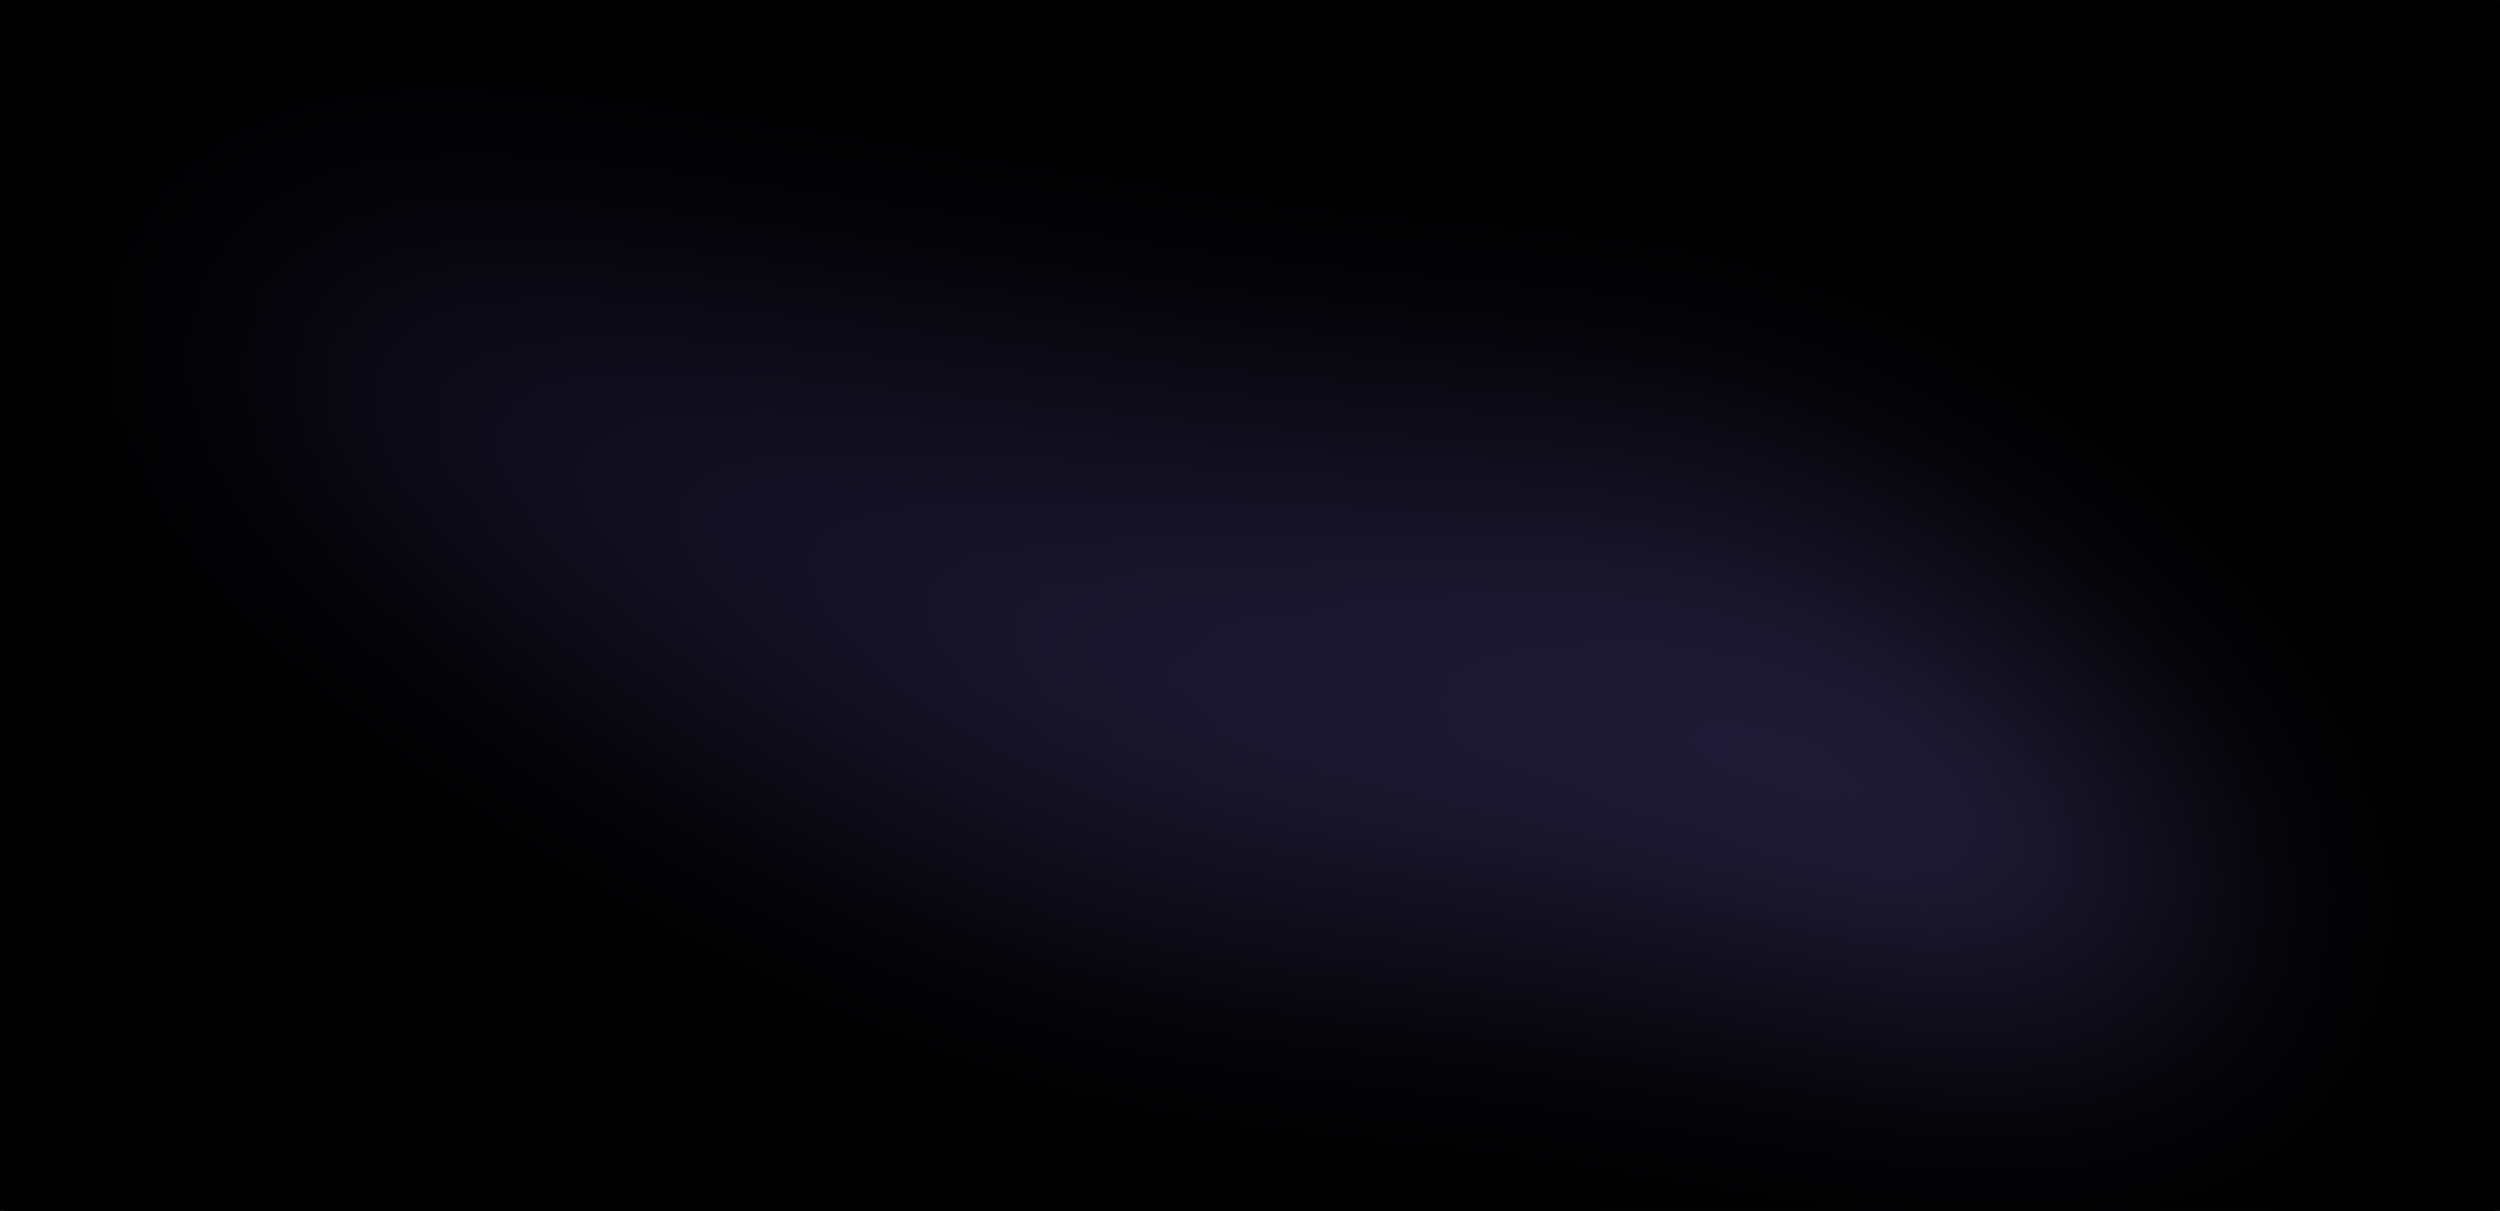
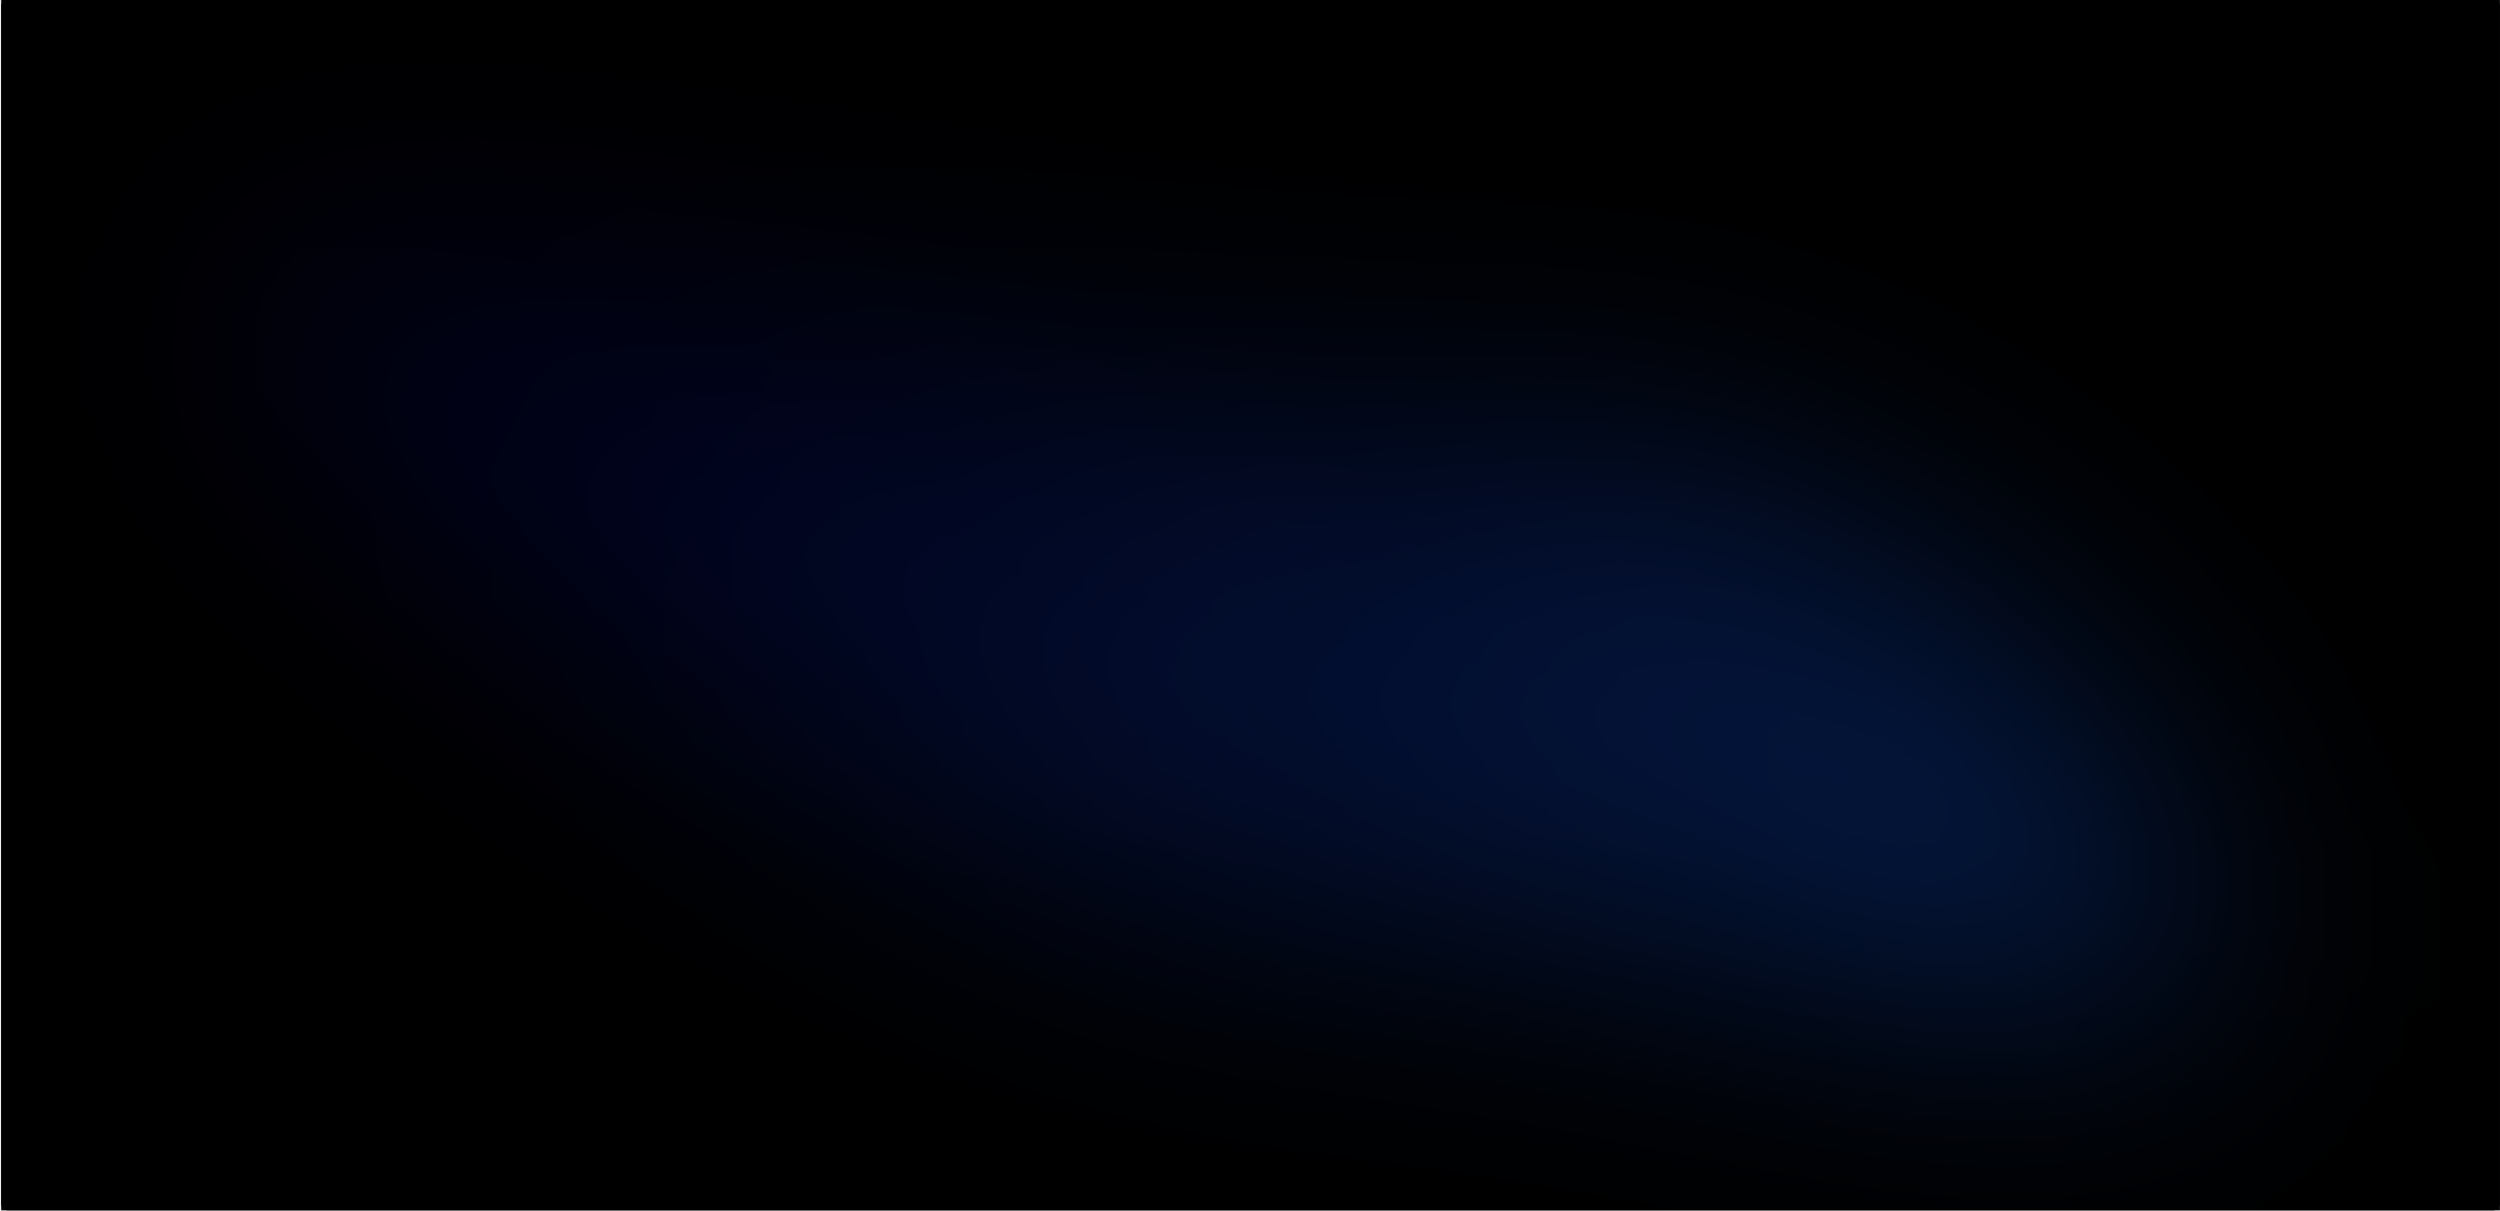
- <svg xmlns="http://www.w3.org/2000/svg" width="1920" height="930" viewBox="0 0 1920 930" fill="none">
+ <svg xmlns="http://www.w3.org/2000/svg" width="1921" height="930" viewBox="0 0 1921 930" fill="none">
  <g clip-path="url(#clip0_27_14)">
-     <rect width="1920" height="930" fill="#020202" />
+     <rect width="1920" height="930" transform="translate(0.939453)" fill="#020202" />
    <g clip-path="url(#clip1_27_14)">
      <g clip-path="url(#clip2_27_14)">
-         <rect width="1920" height="930" fill="black" />
+         <rect width="1920" height="930" transform="translate(0.939453)" fill="black" />
        <g filter="url(#filter0_f_27_14)">
-           <path fill-rule="evenodd" clip-rule="evenodd" d="M1186.5 326.5C1453.3 326.5 1701.5 609.894 1701.5 733C1701.5 863.126 1294.9 715 1012.88 715C703.594 715 171.5 375.213 171.5 232.5C171.5 96.157 891.016 326.5 1186.5 326.5Z" fill="url(#paint0_linear_27_14)" fill-opacity="0.25" />
+           <path fill-rule="evenodd" clip-rule="evenodd" d="M1187.44 326.5C1454.24 326.5 1702.44 609.894 1702.44 733C1702.44 863.126 1295.83 715 1013.82 715C704.533 715 172.439 375.213 172.439 232.5C172.439 96.157 891.955 326.5 1187.44 326.5Z" fill="url(#paint0_linear_27_14)" fill-opacity="0.25" />
        </g>
      </g>
    </g>
  </g>
  <defs>
-     <filter id="filter0_f_27_14" x="-28.5" y="-10.649" width="1930" height="997.159" filterUnits="userSpaceOnUse" color-interpolation-filters="sRGB">
+     <filter id="filter0_f_27_14" x="-27.561" y="-10.649" width="1930" height="997.159" filterUnits="userSpaceOnUse" color-interpolation-filters="sRGB">
      <feFlood flood-opacity="0" result="BackgroundImageFix" />
      <feBlend mode="normal" in="SourceGraphic" in2="BackgroundImageFix" result="shape" />
      <feGaussianBlur stdDeviation="100" result="effect1_foregroundBlur_27_14" />
    </filter>
-     <linearGradient id="paint0_linear_27_14" x1="460" y1="215" x2="874.864" y2="1017.5" gradientUnits="userSpaceOnUse">
-       <stop stop-color="#453981" />
-       <stop offset="1" stop-color="#8C78F1" />
+     <linearGradient id="paint0_linear_27_14" x1="460.939" y1="215" x2="1460.94" y2="715" gradientUnits="userSpaceOnUse">
+       <stop stop-color="#00046D" />
+       <stop offset="1" stop-color="#0F60FF" />
    </linearGradient>
    <clipPath id="clip0_27_14">
-       <rect width="1920" height="930" fill="white" />
+       <rect width="1920" height="930" fill="white" transform="translate(0.939453)" />
    </clipPath>
    <clipPath id="clip1_27_14">
-       <rect width="1920" height="930" rx="5" fill="white" />
+       <rect x="0.939" width="1920" height="930" rx="5" fill="white" />
    </clipPath>
    <clipPath id="clip2_27_14">
-       <rect width="1920" height="930" fill="white" />
+       <rect width="1920" height="930" fill="white" transform="translate(0.939453)" />
    </clipPath>
  </defs>
</svg>
